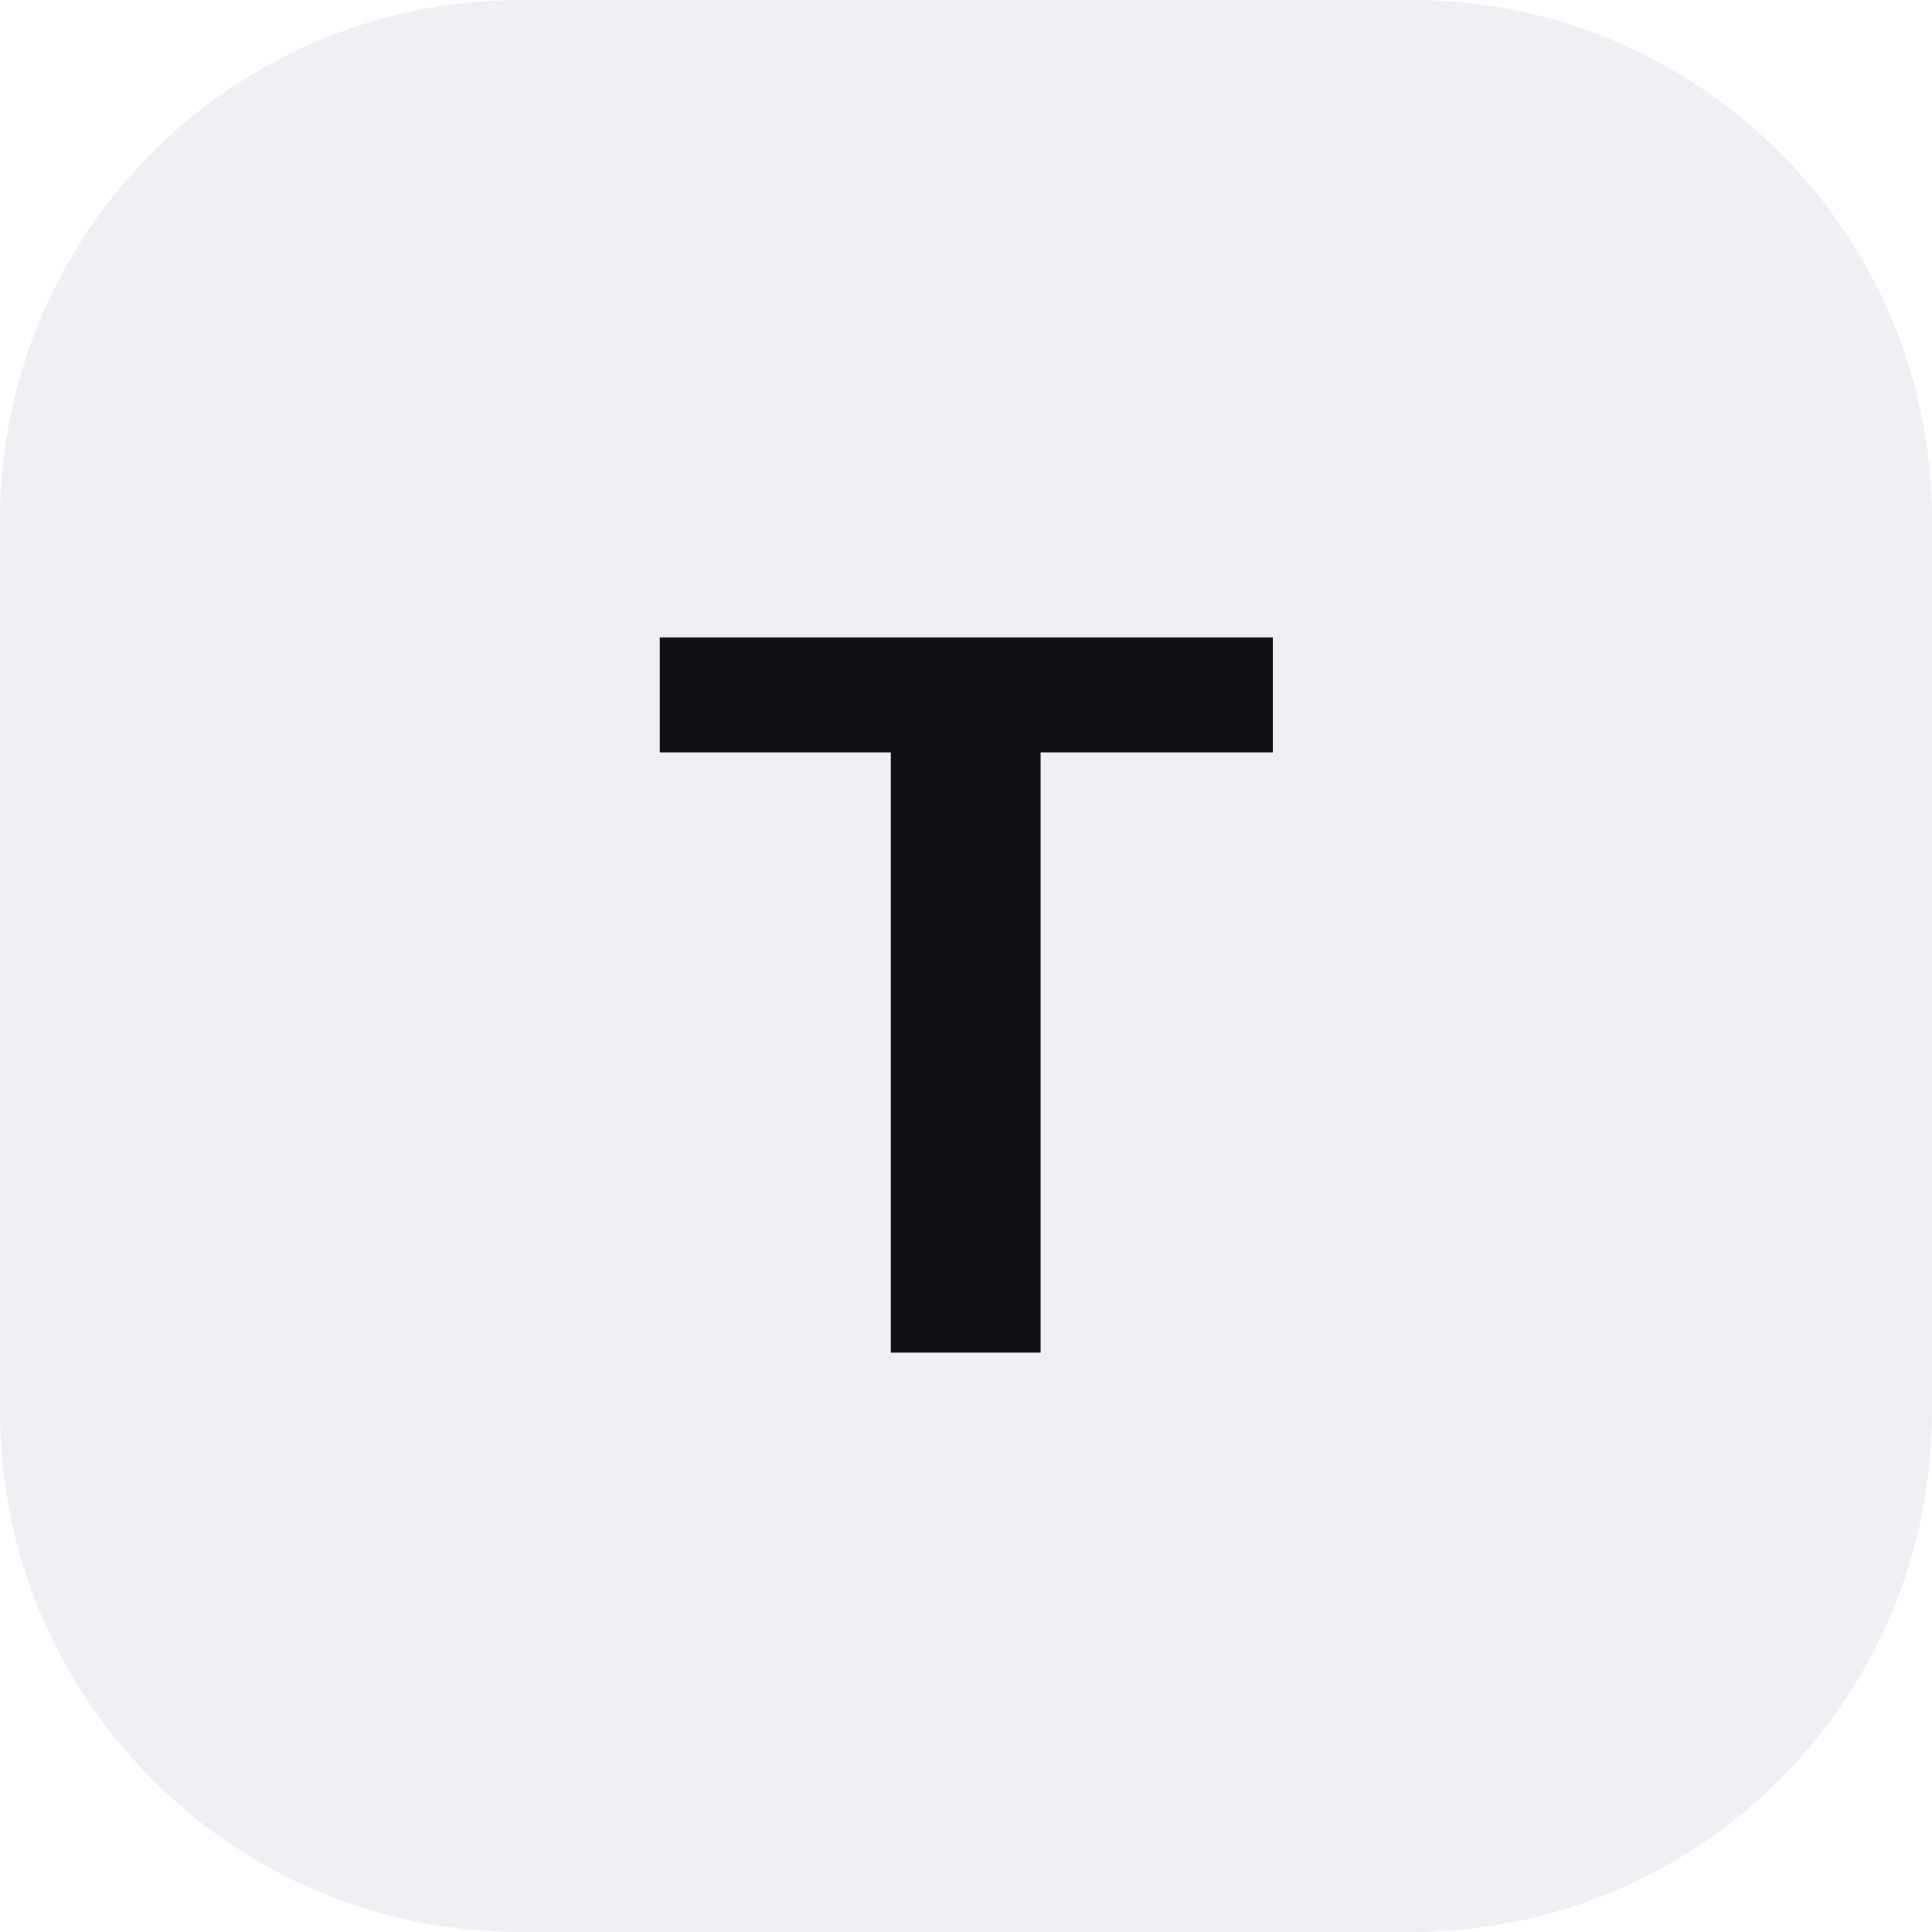
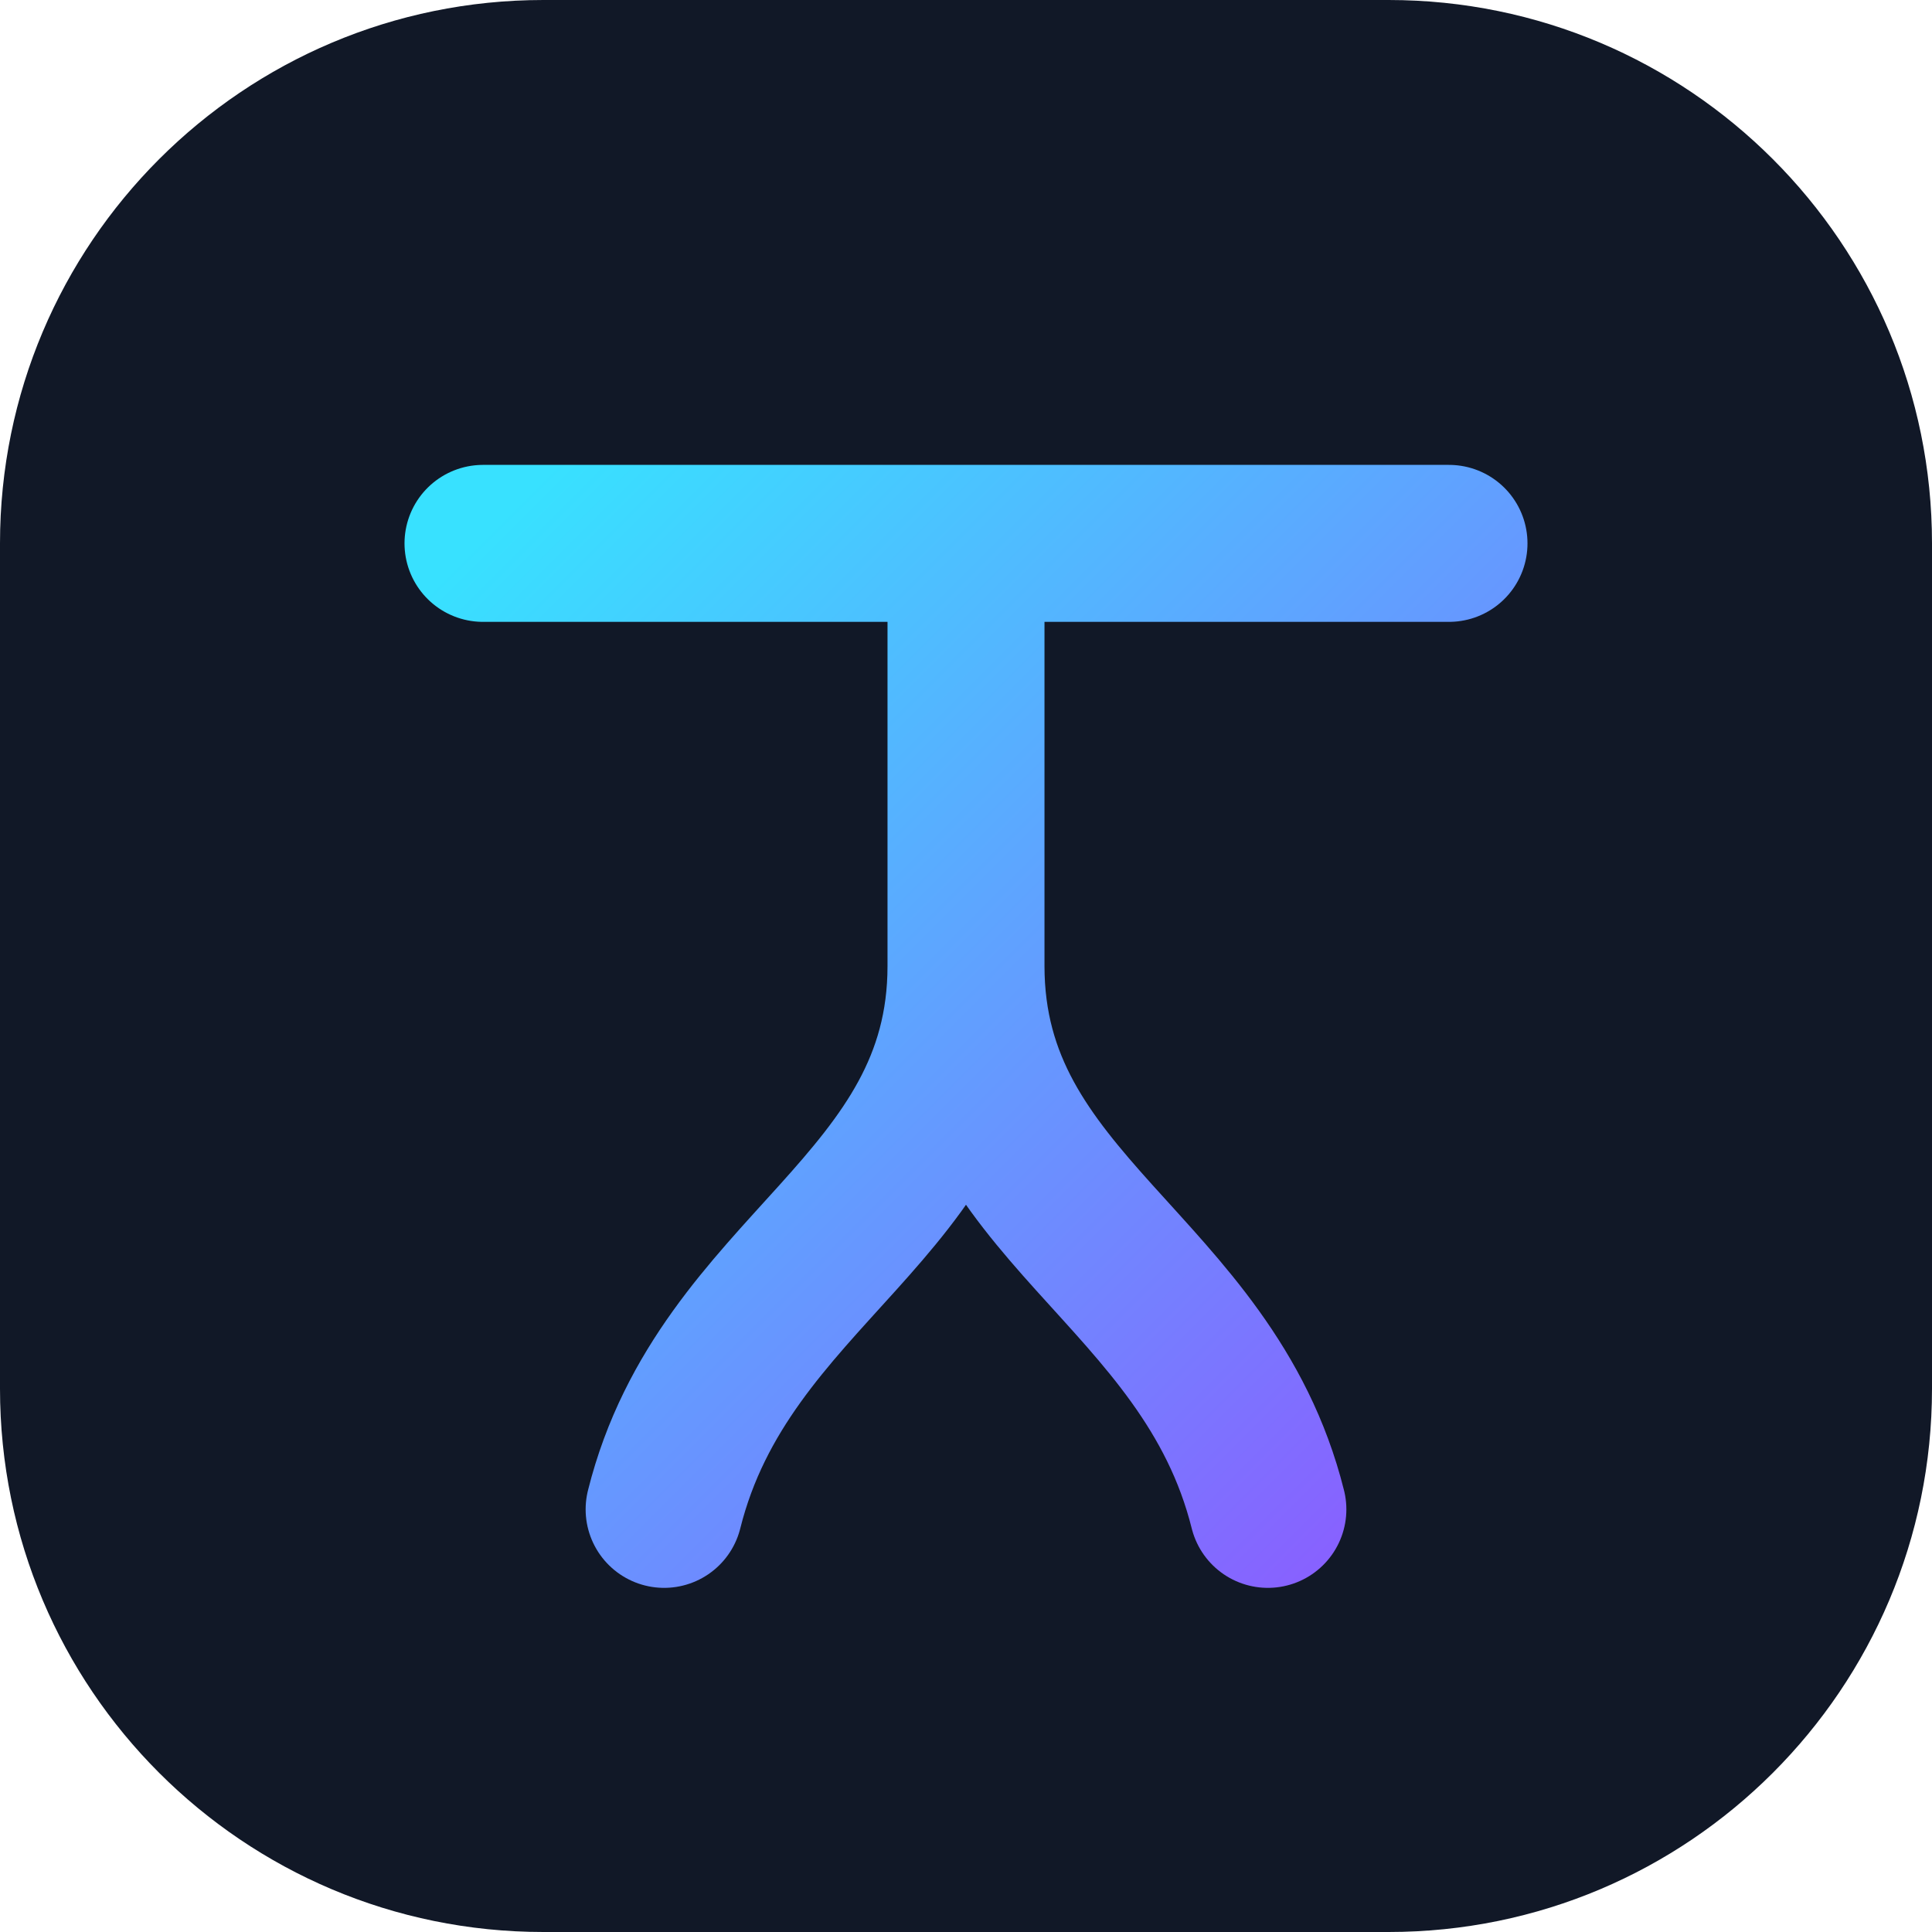
- <svg xmlns="http://www.w3.org/2000/svg" viewBox="0 0 26 26">
-   <rect width="26" height="26" rx="7" fill="#eef0f3" />
-   <text x="13" y="18.2" text-anchor="middle" font-family="-apple-system,BlinkMacSystemFont,'Segoe UI',system-ui,Arial,sans-serif" font-size="14" font-weight="700" fill="#0e1013">T</text>
+ <svg xmlns="http://www.w3.org/2000/svg" viewBox="0 0 32 32">
+   <defs>
+     <linearGradient id="g" x1="0" y1="0" x2="1" y2="1">
+       <stop offset="0" stop-color="#38e1ff" />
+       <stop offset="1" stop-color="#8b5cff" />
+     </linearGradient>
+   </defs>
+   <rect width="32" height="32" rx="9" fill="#111827" />
+   <path d="M8 9h16M16 9v7c0 4-4 5-5 9M16 16c0 4 4 5 5 9" fill="none" stroke="url(#g)" stroke-width="2.6" stroke-linecap="round" />
</svg>
